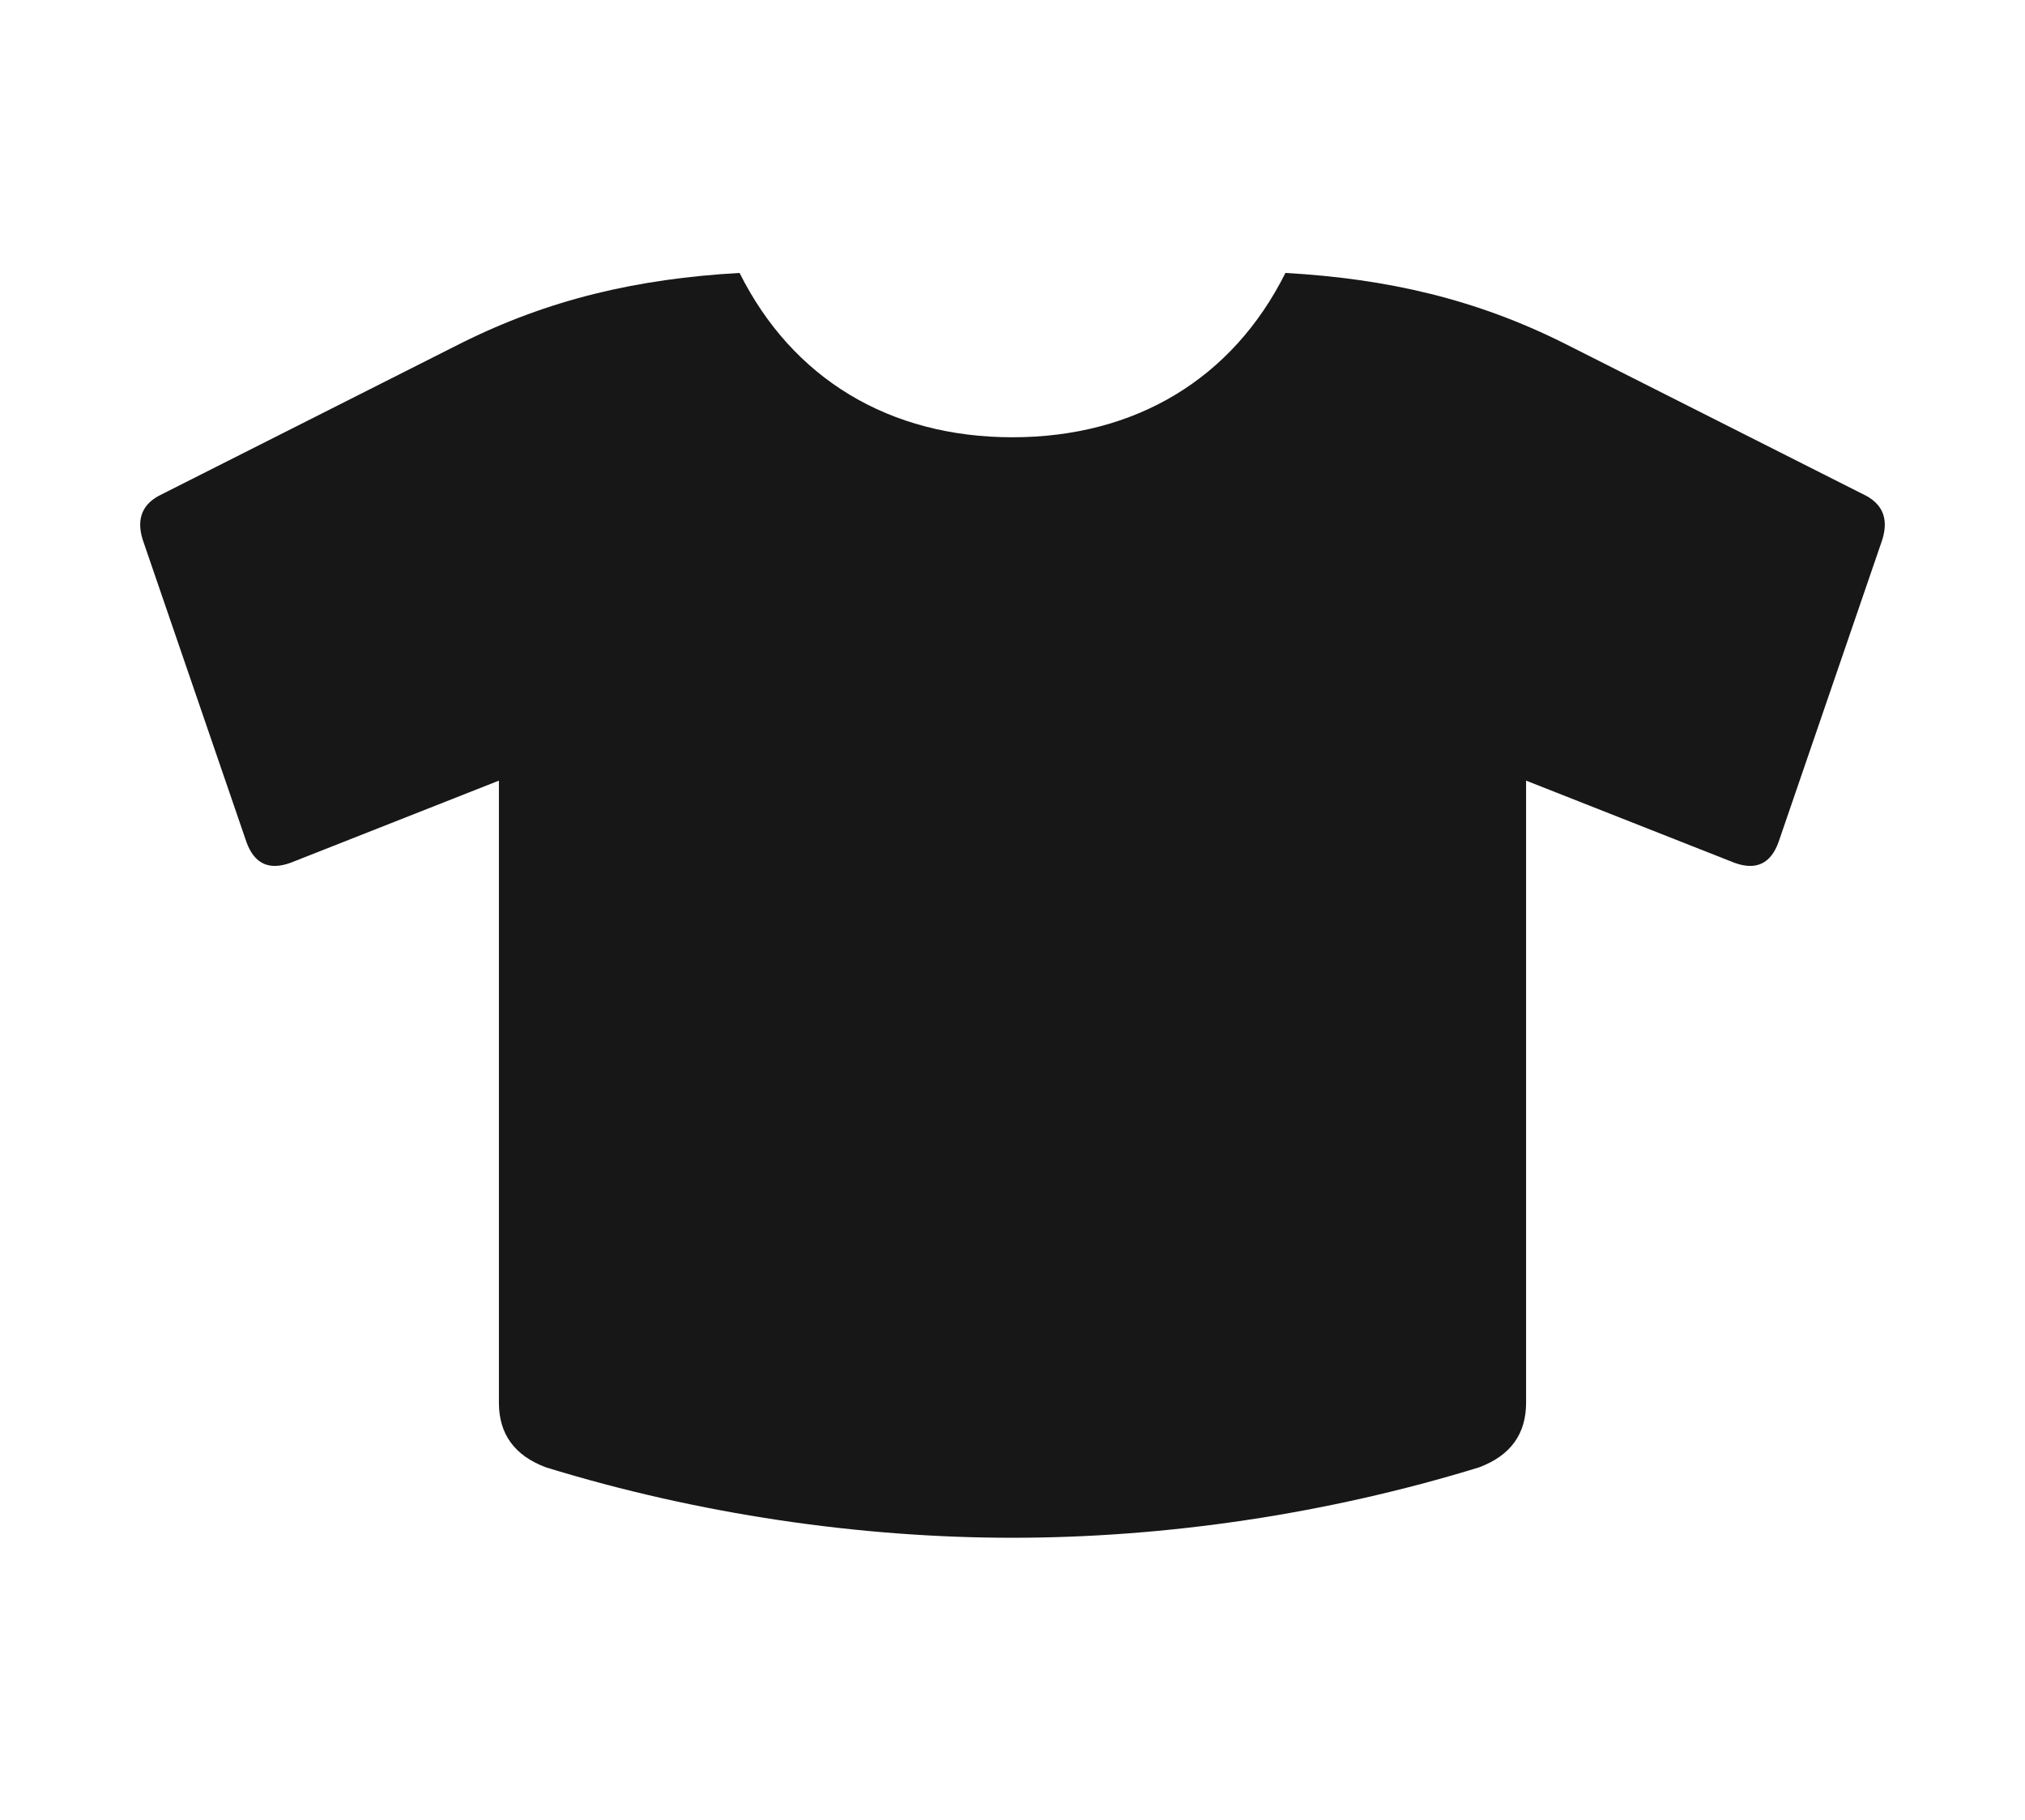
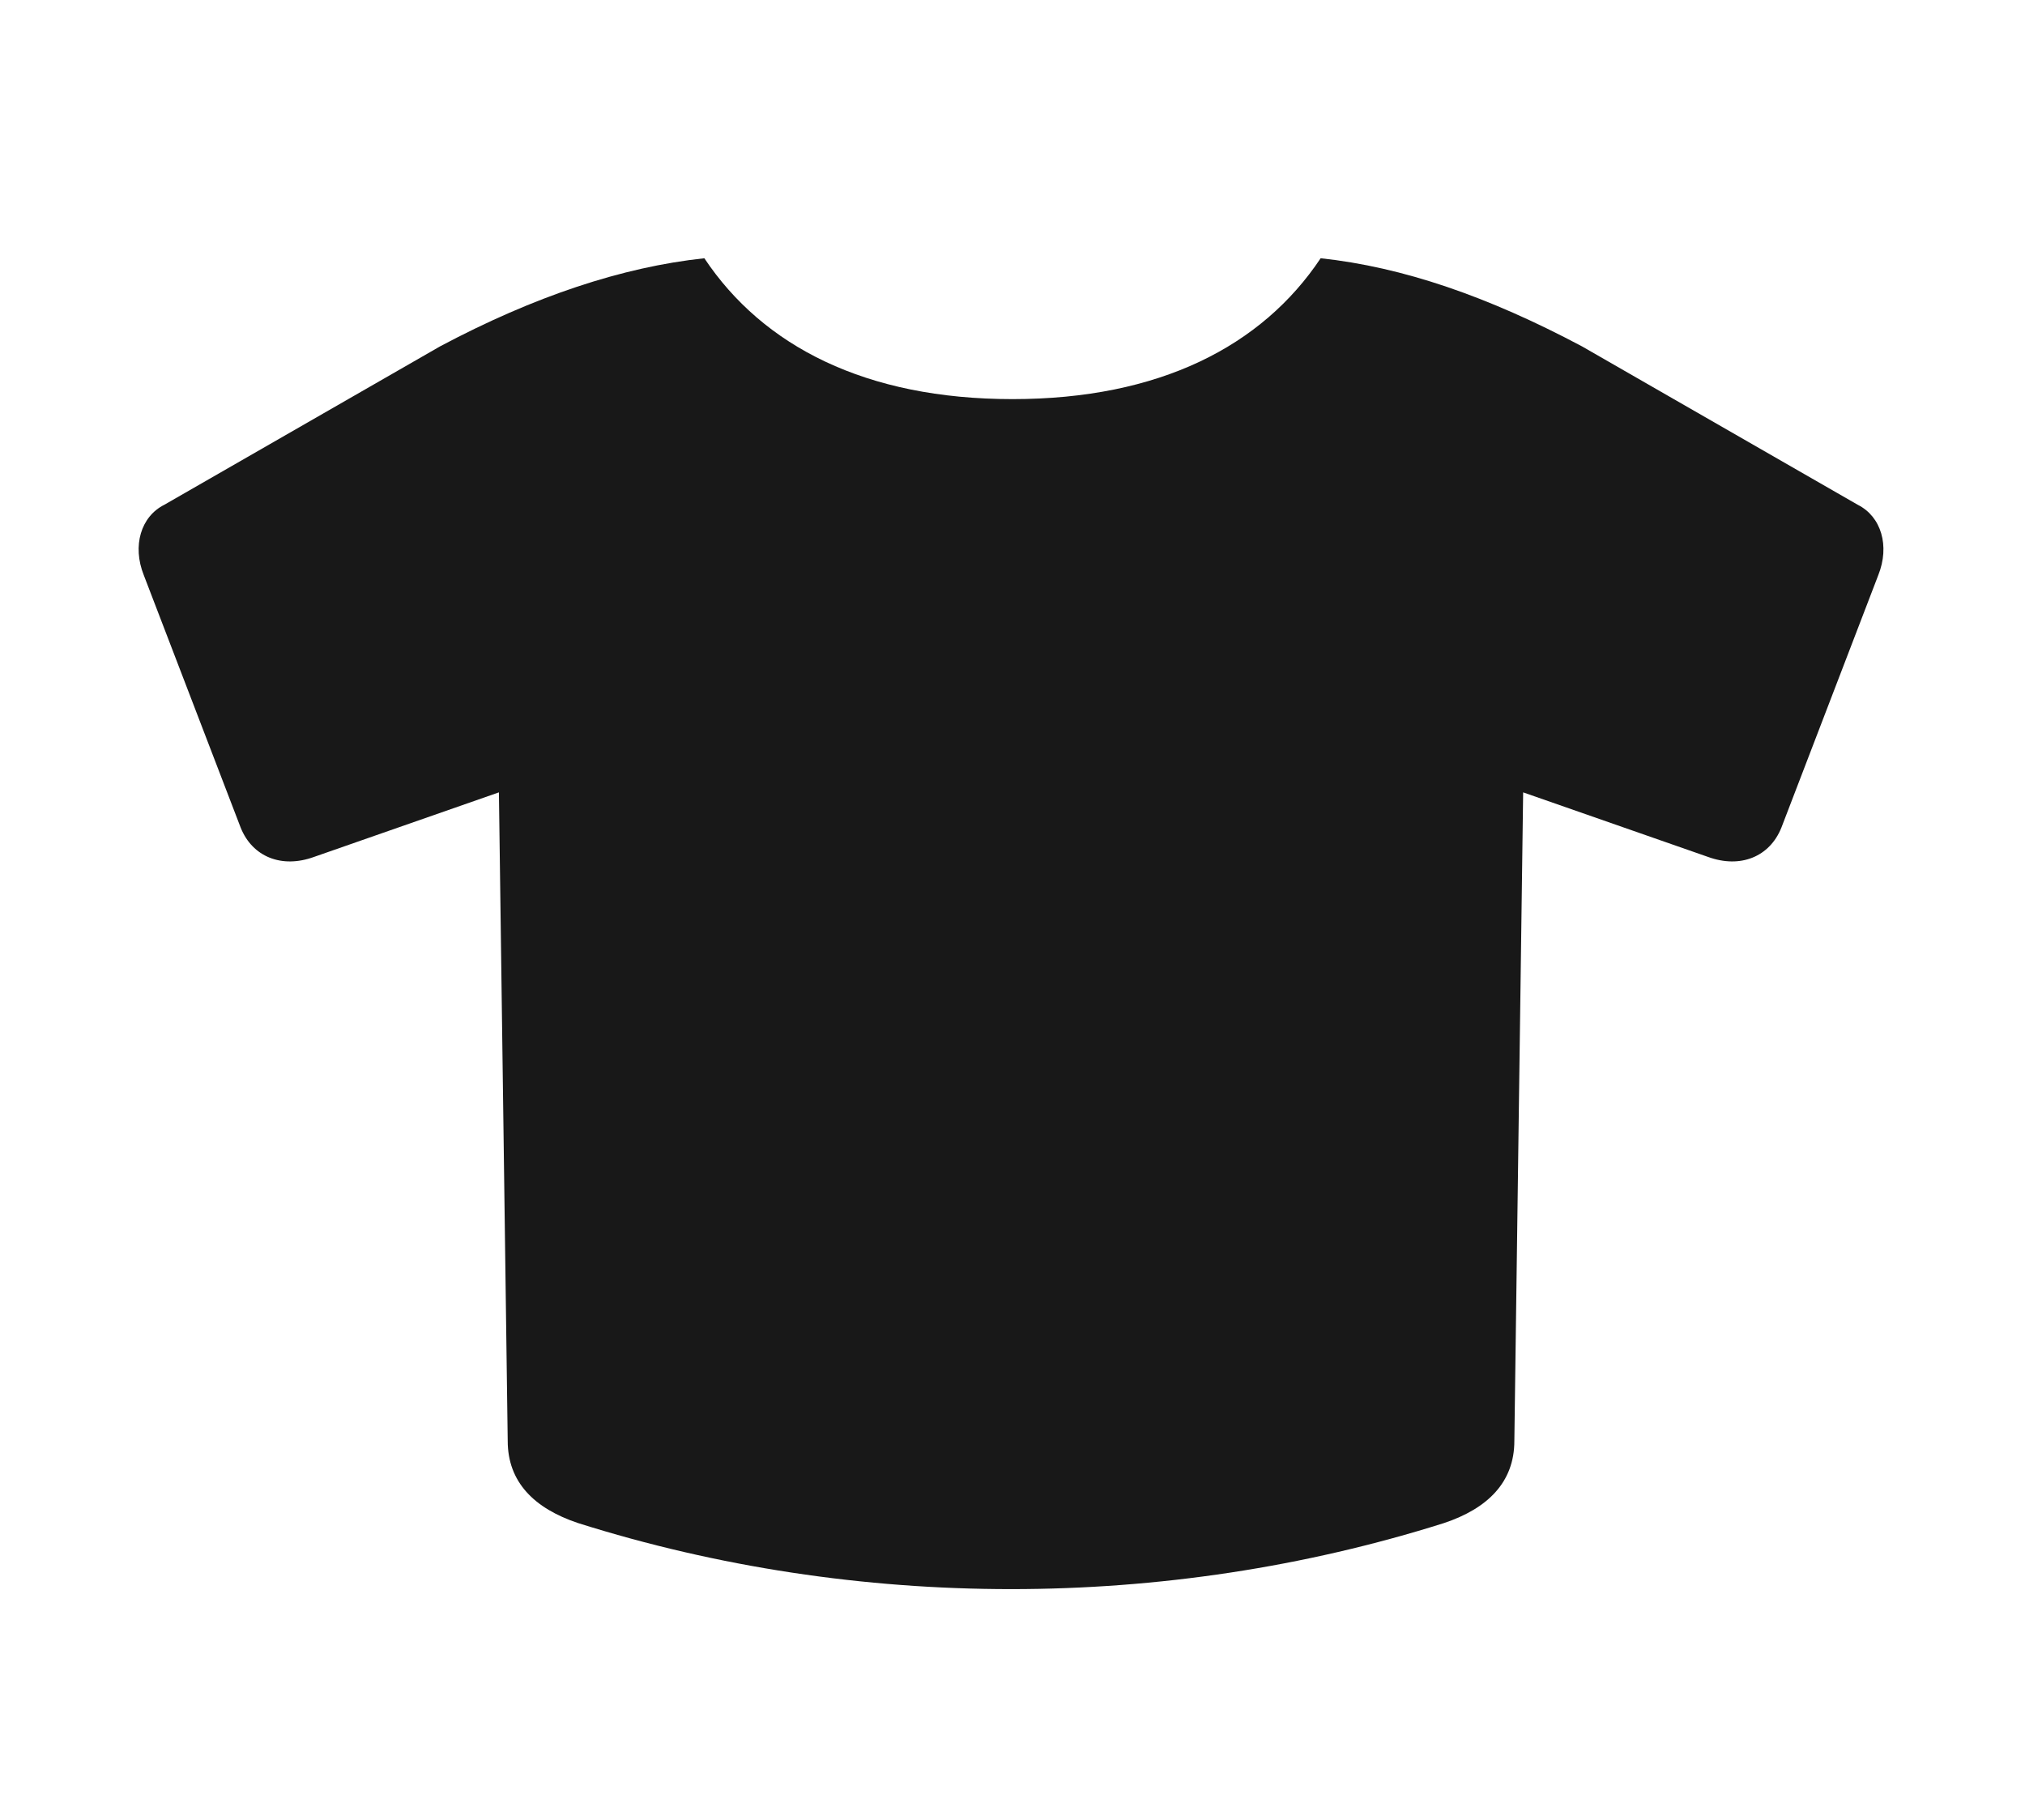
<svg xmlns="http://www.w3.org/2000/svg" viewBox="0 0 690 620">
-   <path d="M252 93 C217 95 187 102 157 117 L54 169 Q45 174 49 185 L84 287 Q88 298 99 294 L170 266 L170 478 Q170 494 186 500 C238 516 293 524 345 524 C397 524 452 516 504 500 Q520 494 520 478 L520 266 L591 294 Q602 298 606 287 L641 185 Q645 174 636 169 L533 117 C503 102 473 95 438 93 C420 129 387 149 345 149 C303 149 270 129 252 93Z" fill="#171717" />
+   <path d="M240 88 C212 91 182 101 150 118 L56 172 C48 176 45 186 49 196 L82 282 C86 292 96 296 107 292 L170 270 L173 491 C173 505 182 514 197 519 C292 549 397 549 492 519 C507 514 516 505 516 491 L519 270 L582 292 C593 296 603 292 607 282 L640 196 C644 186 641 176 633 172 L539 118 C507 101 478 91 450 88 C430 118 395 136 345 136 C295 136 260 118 240 88 Z" fill="#181818" />
</svg>
